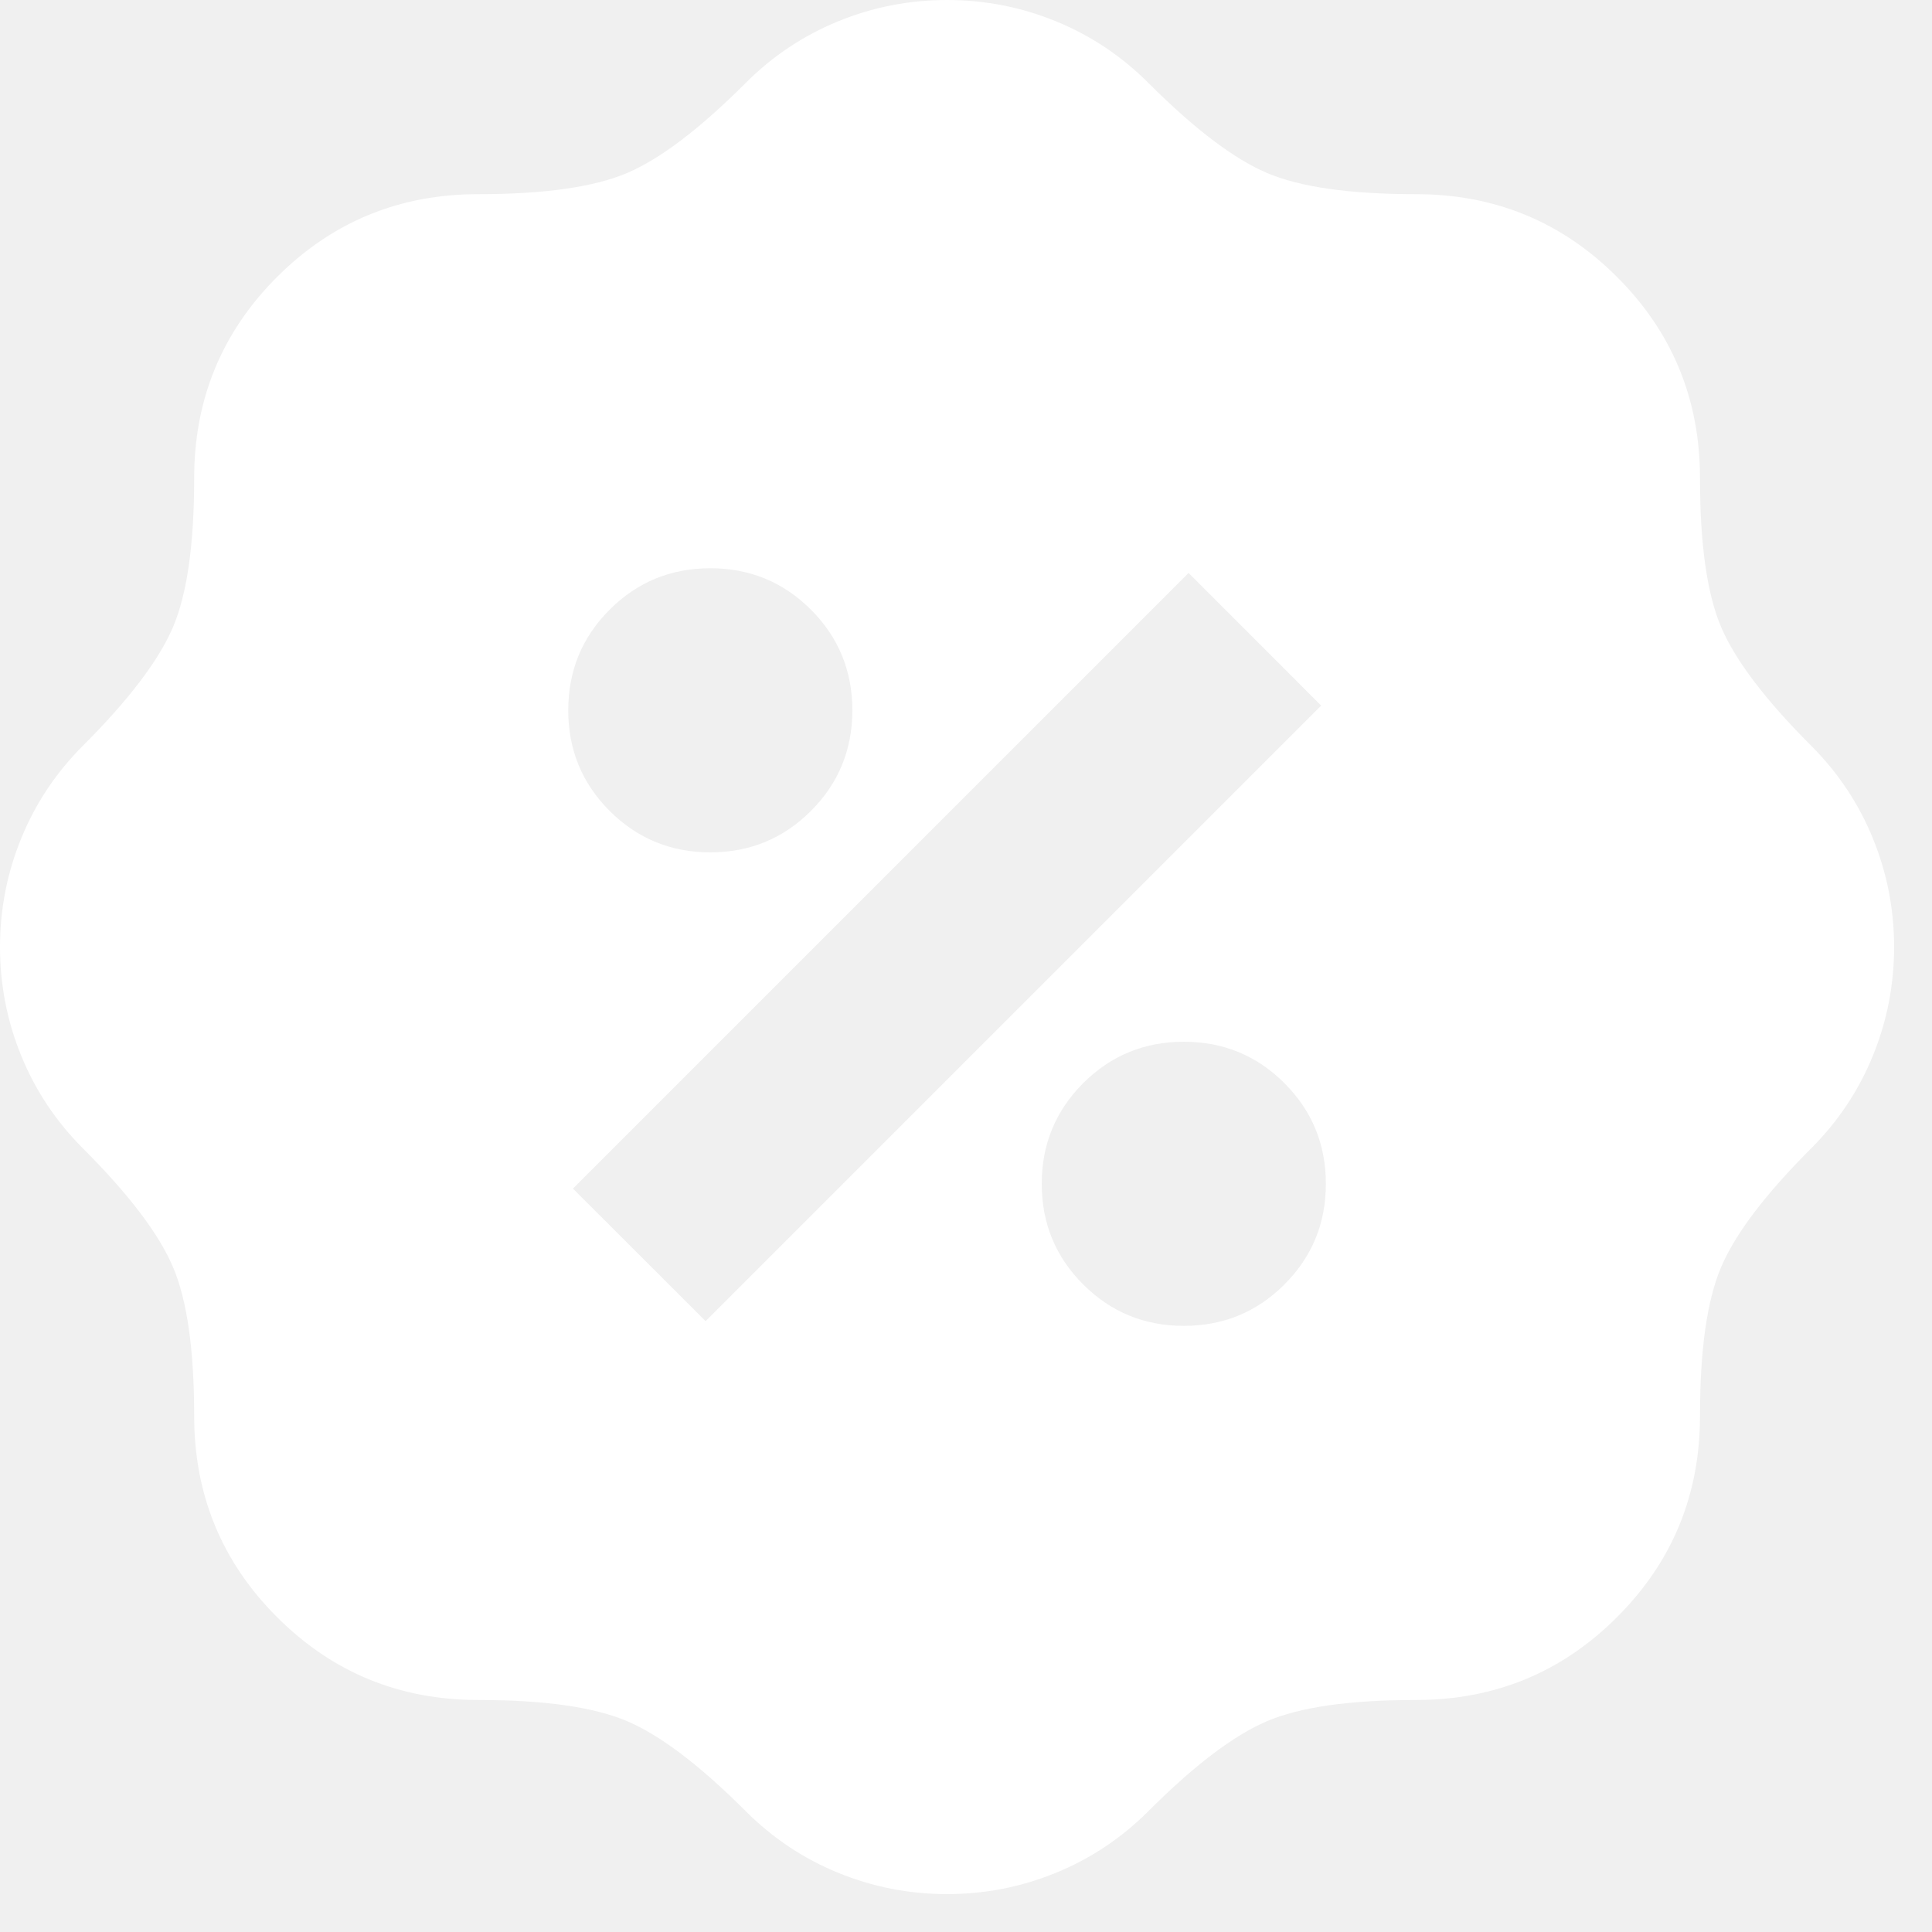
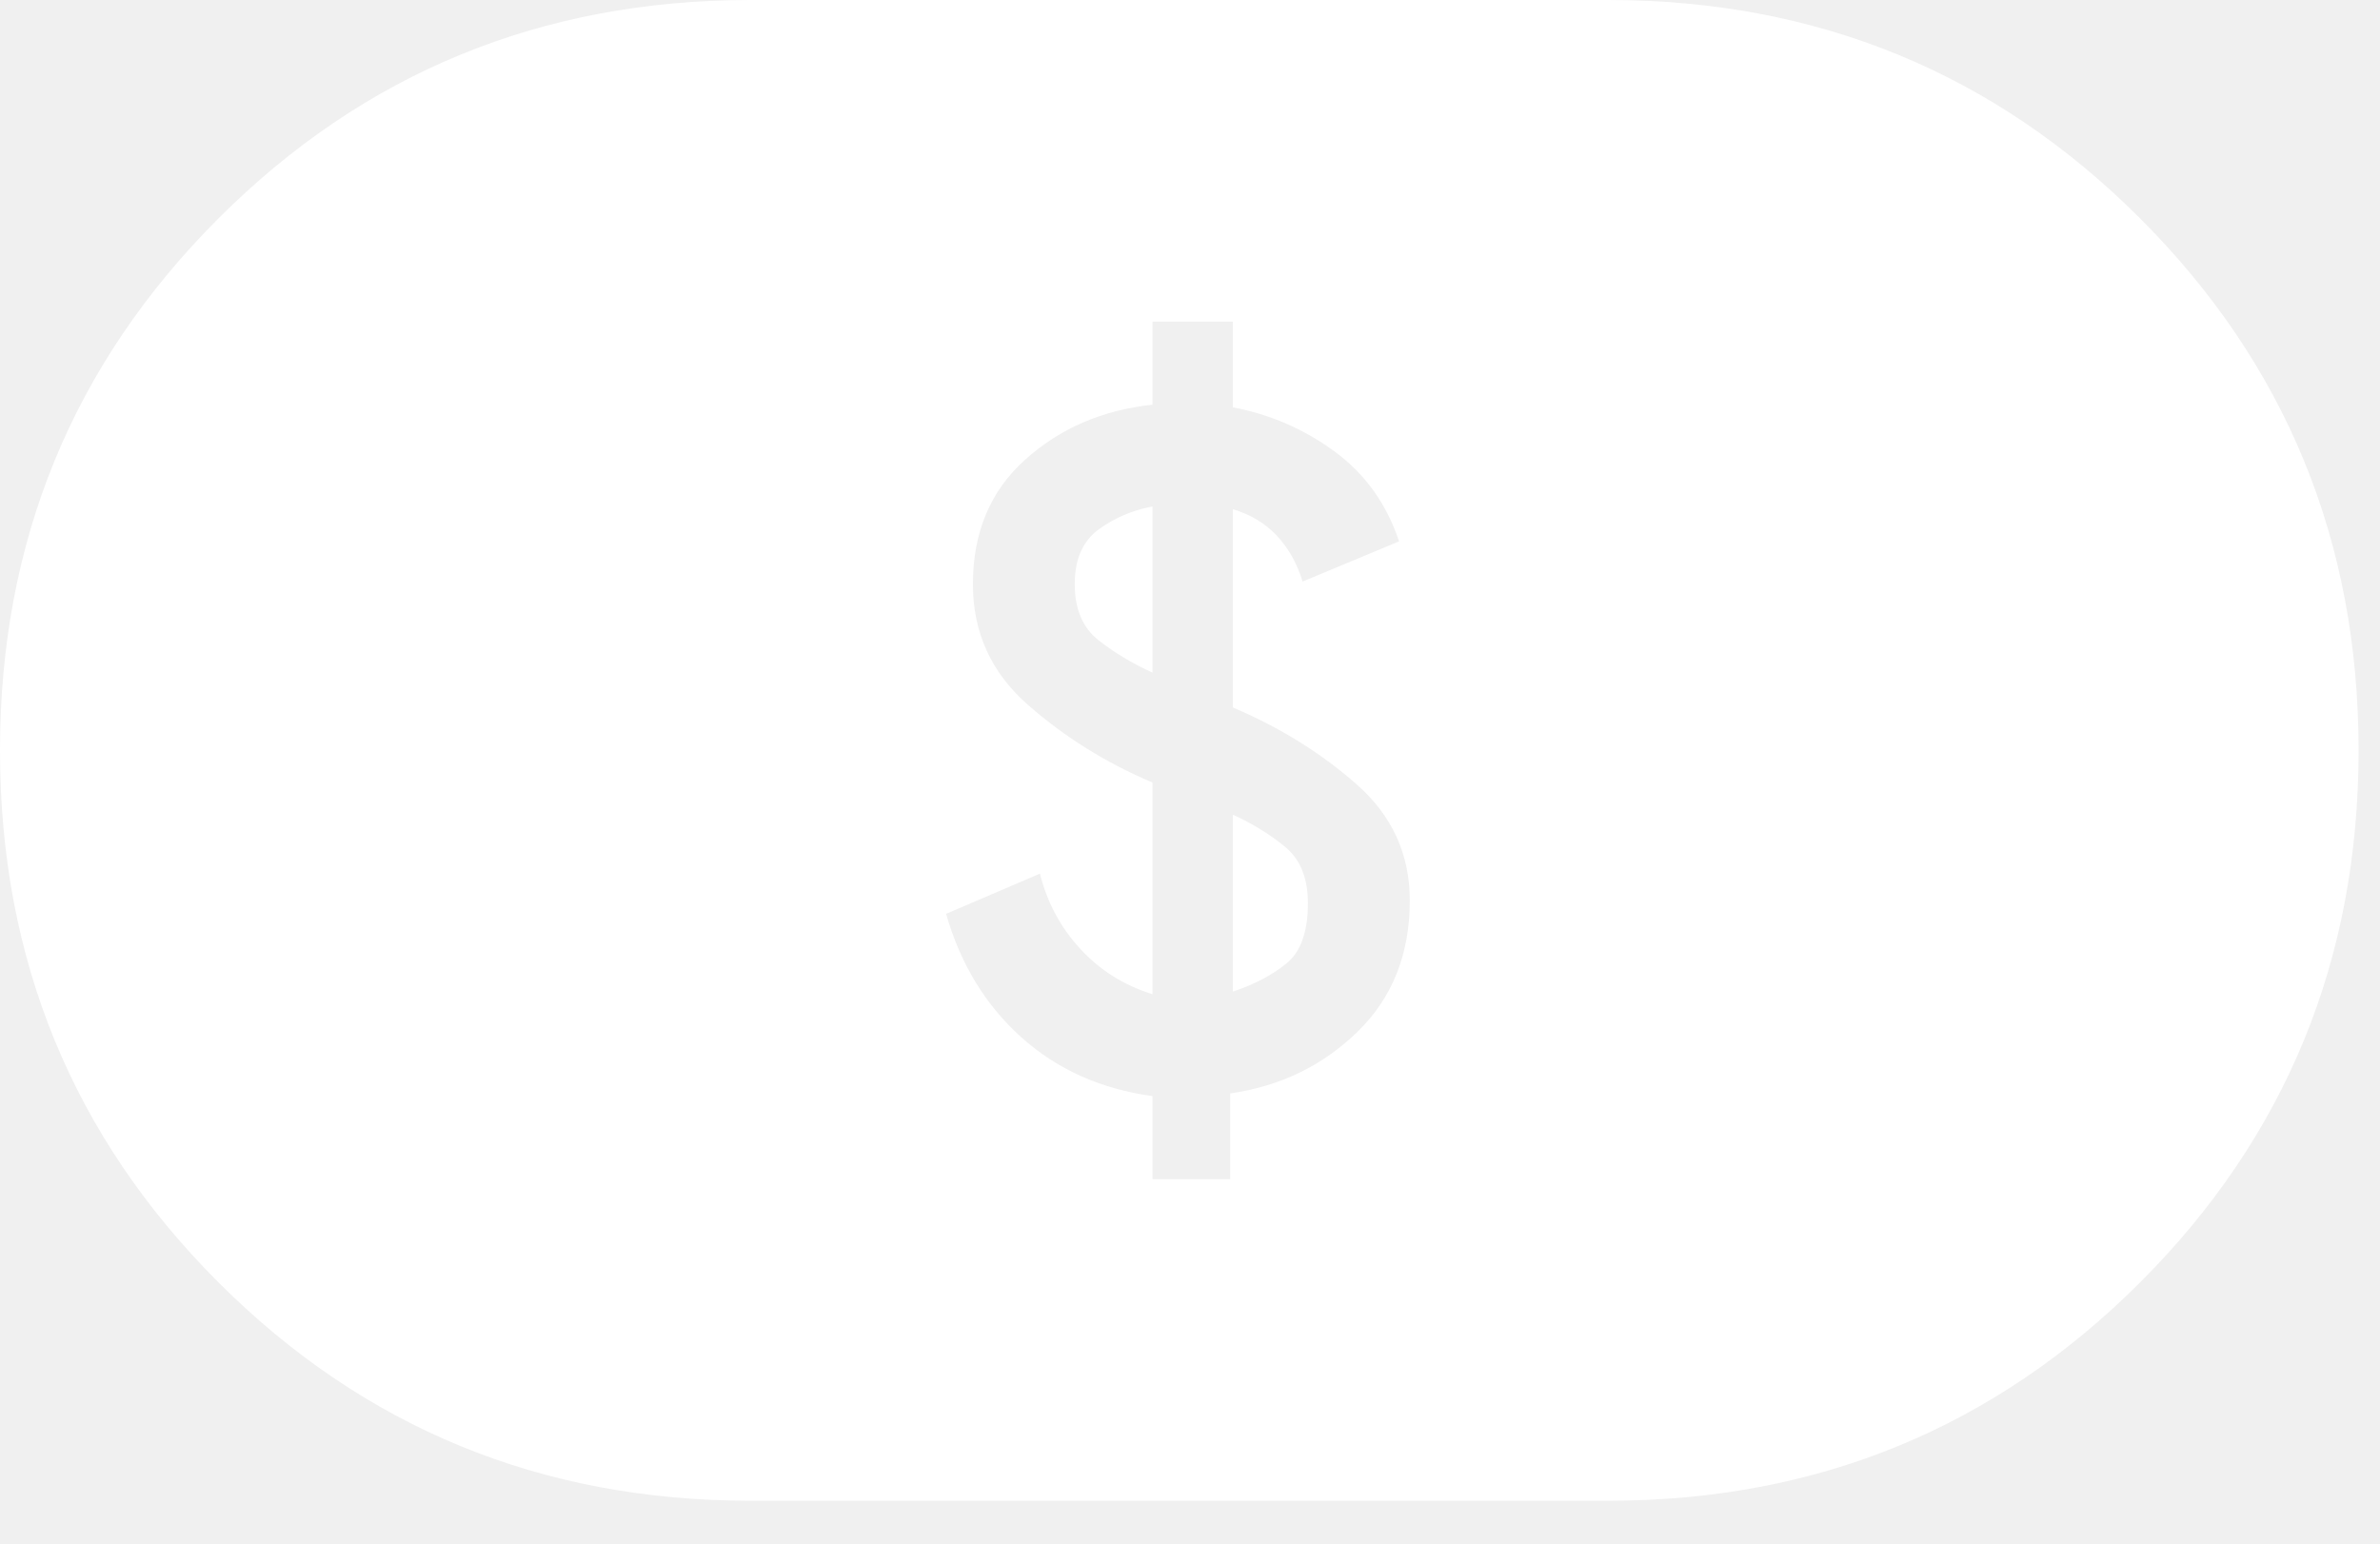
- <svg xmlns="http://www.w3.org/2000/svg" width="34" height="34" viewBox="0 0 34 34" fill="none">
-   <path d="M16.667 33.333C16 33.333 15.361 33.208 14.75 32.958C14.139 32.708 13.597 32.347 13.125 31.875C12.319 31.069 11.625 30.542 11.042 30.292C10.458 30.042 9.583 29.917 8.417 29.917C7.028 29.917 5.847 29.431 4.875 28.458C3.903 27.486 3.417 26.306 3.417 24.917C3.417 23.75 3.292 22.875 3.042 22.292C2.792 21.708 2.264 21.014 1.458 20.208C0.986 19.736 0.625 19.194 0.375 18.583C0.125 17.972 0 17.333 0 16.667C0 16 0.125 15.361 0.375 14.75C0.625 14.139 0.986 13.597 1.458 13.125C2.264 12.319 2.792 11.625 3.042 11.042C3.292 10.458 3.417 9.583 3.417 8.417C3.417 7.028 3.903 5.847 4.875 4.875C5.847 3.903 7.028 3.417 8.417 3.417C9.583 3.417 10.458 3.292 11.042 3.042C11.625 2.792 12.319 2.264 13.125 1.458C13.597 0.986 14.139 0.625 14.75 0.375C15.361 0.125 16 0 16.667 0C17.333 0 17.972 0.125 18.583 0.375C19.194 0.625 19.736 0.986 20.208 1.458C21.014 2.264 21.708 2.792 22.292 3.042C22.875 3.292 23.75 3.417 24.917 3.417C26.306 3.417 27.486 3.903 28.458 4.875C29.431 5.847 29.917 7.028 29.917 8.417C29.917 9.583 30.042 10.458 30.292 11.042C30.542 11.625 31.069 12.319 31.875 13.125C32.347 13.597 32.708 14.139 32.958 14.75C33.208 15.361 33.333 16 33.333 16.667C33.333 17.333 33.208 17.972 32.958 18.583C32.708 19.194 32.347 19.736 31.875 20.208C31.069 21.014 30.542 21.708 30.292 22.292C30.042 22.875 29.917 23.75 29.917 24.917C29.917 26.306 29.431 27.486 28.458 28.458C27.486 29.431 26.306 29.917 24.917 29.917C23.75 29.917 22.875 30.042 22.292 30.292C21.708 30.542 21.014 31.069 20.208 31.875C19.736 32.347 19.194 32.708 18.583 32.958C17.972 33.208 17.333 33.333 16.667 33.333ZM20.833 23.333C21.528 23.333 22.118 23.09 22.604 22.604C23.09 22.118 23.333 21.528 23.333 20.833C23.333 20.139 23.09 19.549 22.604 19.062C22.118 18.576 21.528 18.333 20.833 18.333C20.139 18.333 19.549 18.576 19.062 19.062C18.576 19.549 18.333 20.139 18.333 20.833C18.333 21.528 18.576 22.118 19.062 22.604C19.549 23.09 20.139 23.333 20.833 23.333ZM12.417 23.25L23.25 12.417L20.917 10.083L10.083 20.917L12.417 23.25ZM12.5 15C13.194 15 13.785 14.757 14.271 14.271C14.757 13.785 15 13.194 15 12.5C15 11.806 14.757 11.215 14.271 10.729C13.785 10.243 13.194 10 12.5 10C11.806 10 11.215 10.243 10.729 10.729C10.243 11.215 10 11.806 10 12.5C10 13.194 10.243 13.785 10.729 14.271C11.215 14.757 11.806 15 12.5 15Z" fill="white" />
+ <svg xmlns="http://www.w3.org/2000/svg" width="37" height="24" viewBox="0 0 37 24" fill="none">
+   <path d="M17.917 18.333H19.125V17C19.903 16.889 20.562 16.569 21.104 16.042C21.646 15.514 21.917 14.833 21.917 14C21.917 13.278 21.639 12.674 21.083 12.188C20.528 11.701 19.889 11.306 19.167 11V7.917C19.444 8 19.674 8.139 19.854 8.333C20.035 8.528 20.167 8.764 20.25 9.042L21.75 8.417C21.556 7.833 21.222 7.368 20.75 7.021C20.278 6.674 19.75 6.444 19.167 6.333V5H17.917V6.292C17.139 6.375 16.479 6.66 15.938 7.146C15.396 7.632 15.125 8.278 15.125 9.083C15.125 9.833 15.41 10.458 15.979 10.958C16.549 11.458 17.194 11.861 17.917 12.167V15.458C17.472 15.319 17.097 15.083 16.792 14.75C16.486 14.417 16.278 14.028 16.167 13.583L14.708 14.208C14.931 14.986 15.319 15.625 15.875 16.125C16.431 16.625 17.111 16.931 17.917 17.042V18.333ZM19.167 15.417V12.667C19.472 12.806 19.743 12.972 19.979 13.167C20.215 13.361 20.333 13.653 20.333 14.042C20.333 14.486 20.222 14.799 20 14.979C19.778 15.16 19.5 15.306 19.167 15.417ZM17.917 10.458C17.611 10.319 17.333 10.153 17.083 9.958C16.833 9.764 16.708 9.472 16.708 9.083C16.708 8.694 16.833 8.41 17.083 8.229C17.333 8.049 17.611 7.931 17.917 7.875V10.458ZM11.667 23.333C8.417 23.333 5.66 22.201 3.396 19.938C1.132 17.674 0 14.917 0 11.667C0 8.417 1.132 5.66 3.396 3.396C5.66 1.132 8.417 0 11.667 0H25C28.25 0 31.007 1.132 33.271 3.396C35.535 5.66 36.667 8.417 36.667 11.667C36.667 14.917 35.535 17.674 33.271 19.938C31.007 22.201 28.25 23.333 25 23.333H11.667Z" fill="white" />
</svg>
